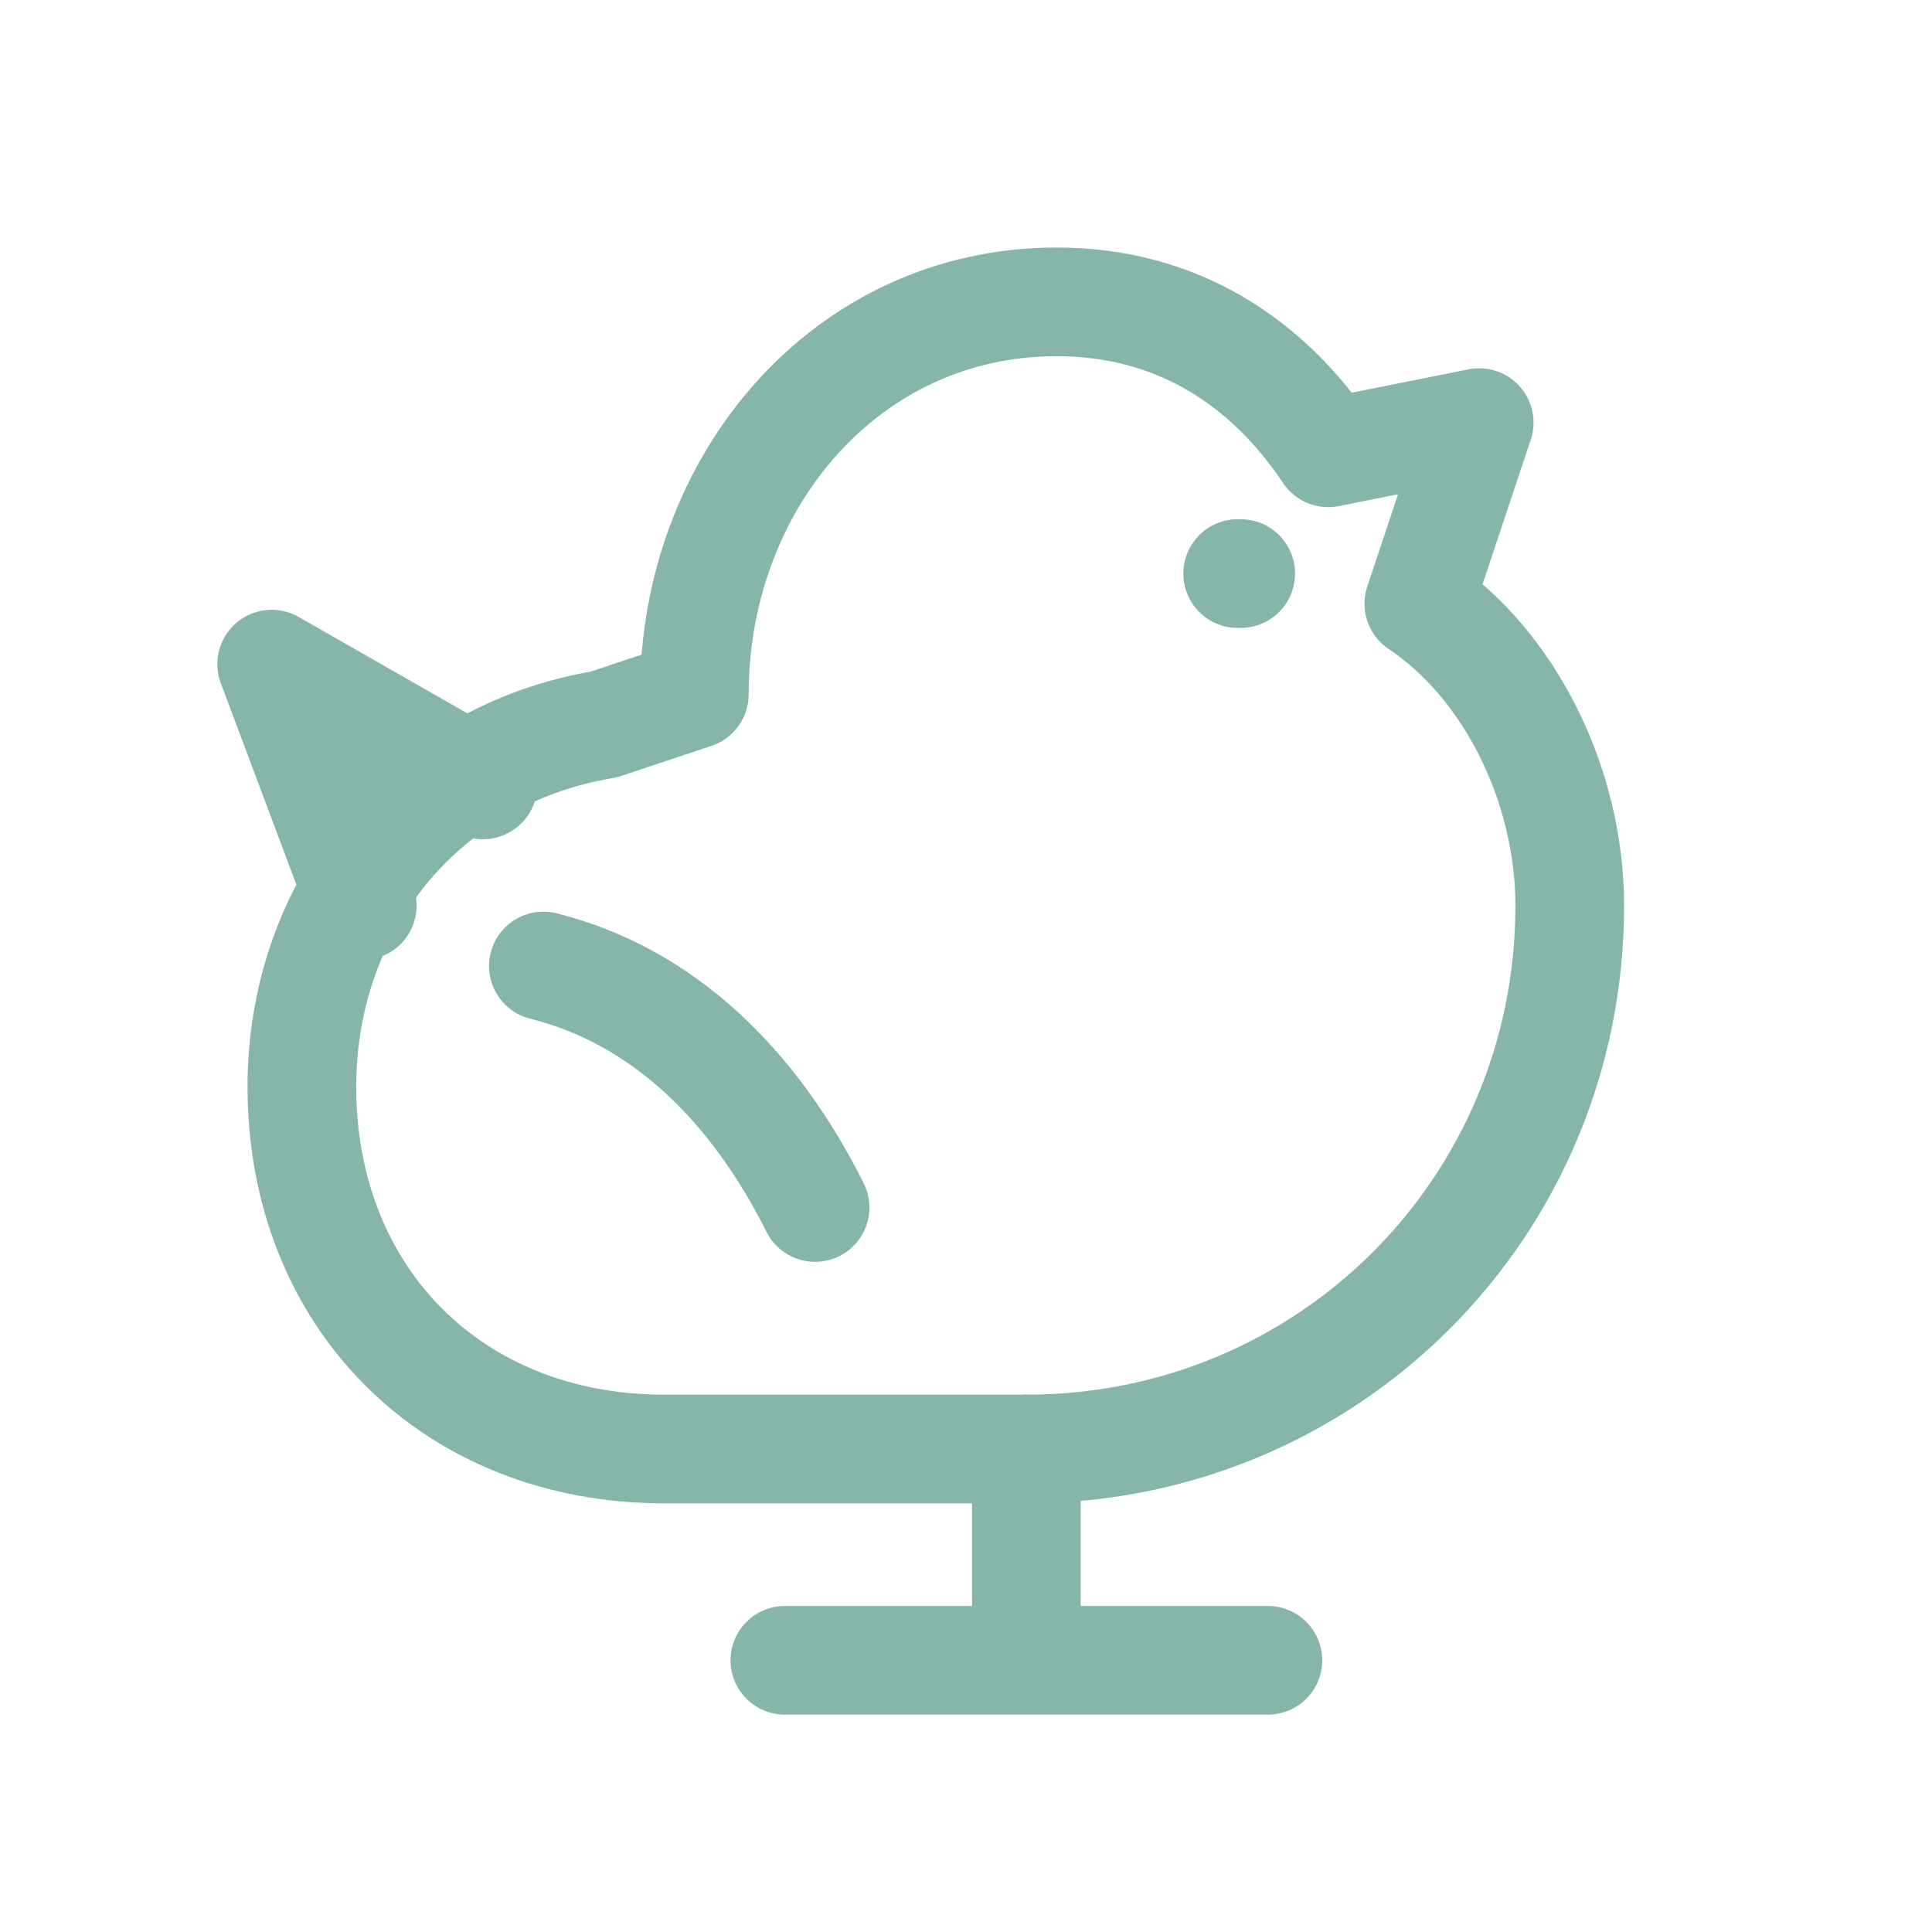
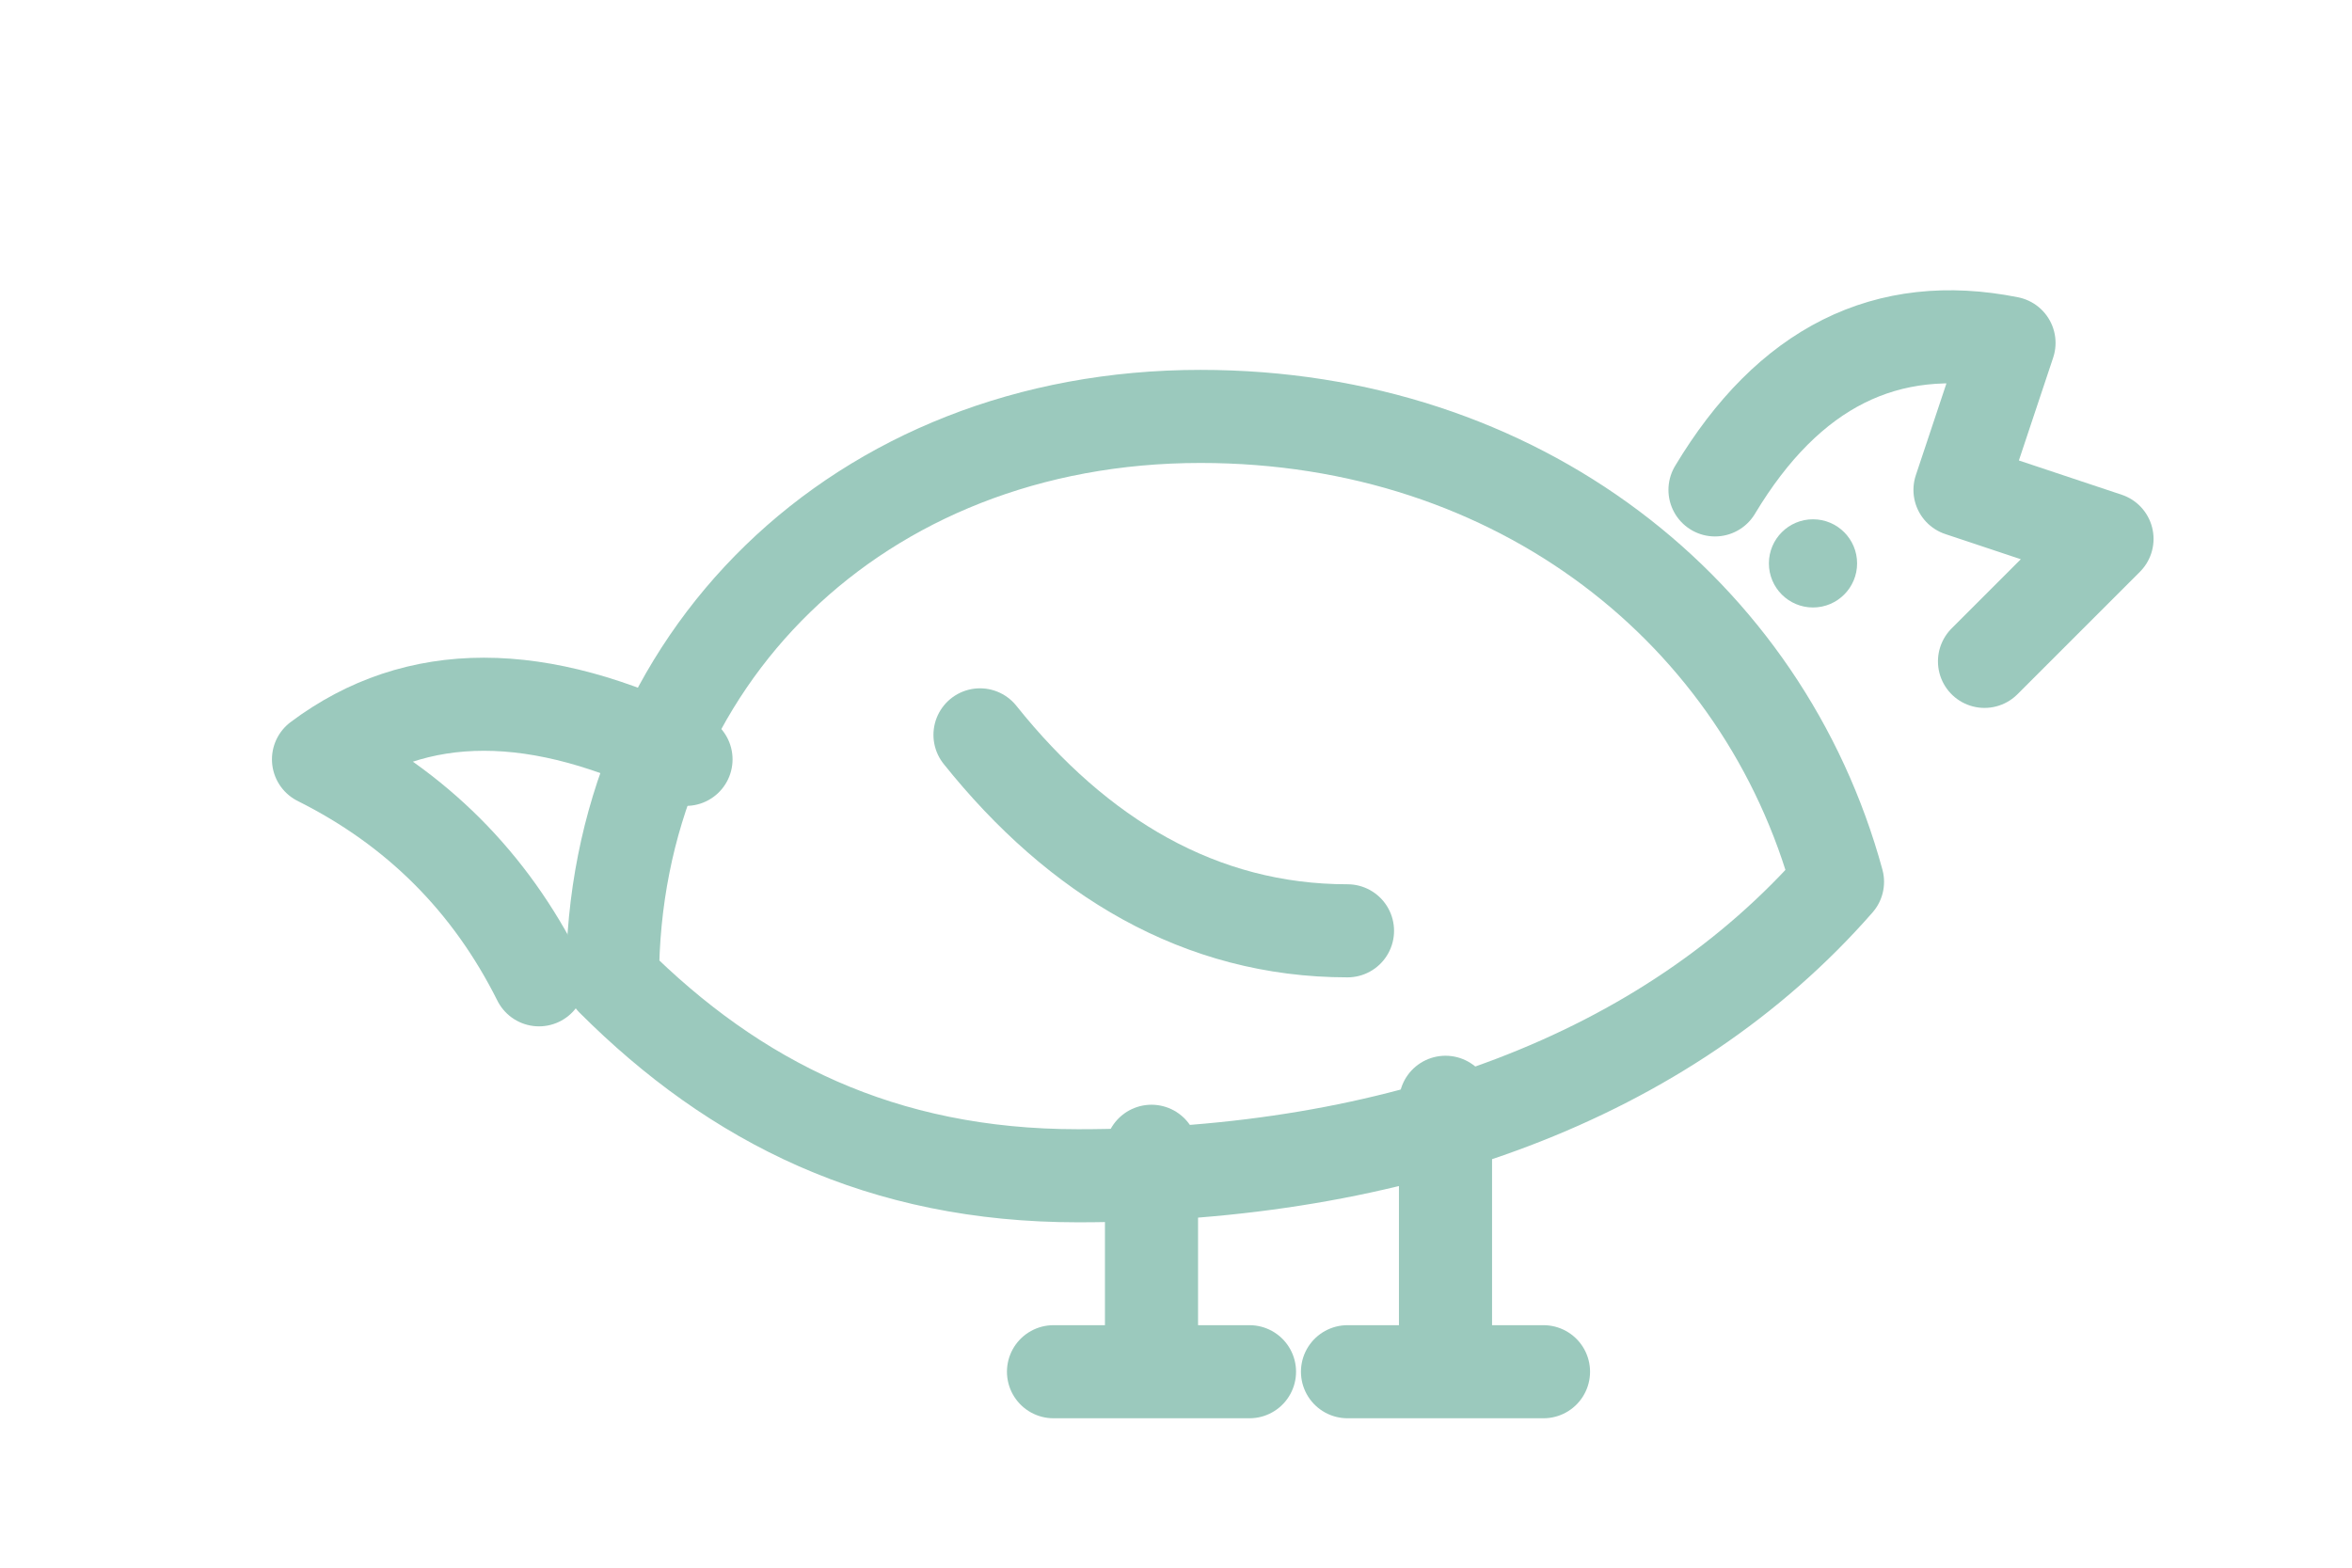
- <svg xmlns="http://www.w3.org/2000/svg" viewBox="0 0 64 64" fill="none">
-   <g stroke="#86B5AA" stroke-width="3.6" stroke-linecap="round" stroke-linejoin="round">
-     <path d="M23 23c0-7 5-13 12-13 4 0 7 2 9 5l5-1-2 6c3 2 5 6 5 10 0 10-8 18-18 18H22c-7 0-12-5-12-12 0-6 4-11 10-12l3-1z" />
-     <path d="M34 48v7M26 55h16" />
-     <path d="M41 19h.1" />
-     <path d="M18 32c4 1 7 4 9 8M16 26l-7-4 3 8" />
+ <svg xmlns="http://www.w3.org/2000/svg" viewBox="0 0 96 64" fill="none">
+   <g stroke="#9BC9BD" stroke-width="3.8" stroke-linecap="round" stroke-linejoin="round">
+     <path d="M25 40c0-13 10-23 24-23 13 0 23 8 26 19-7 8-18 12-31 12-8 0-14-3-19-8z" />
+     <path d="M70 20c3-5 7-7 12-6l-2 6 6 2-5 5" />
+     <path d="M28 31c-6-3-11-3-15 0 4 2 7 5 9 9" />
+     <path d="M47 47v9M59 45v11M43 56h8M55 56h8" />
+     <path d="M40 30c4 5 9 8 15 8" />
+     <circle cx="74" cy="23" r="1.8" fill="#9BC9BD" stroke="none" />
  </g>
</svg>
